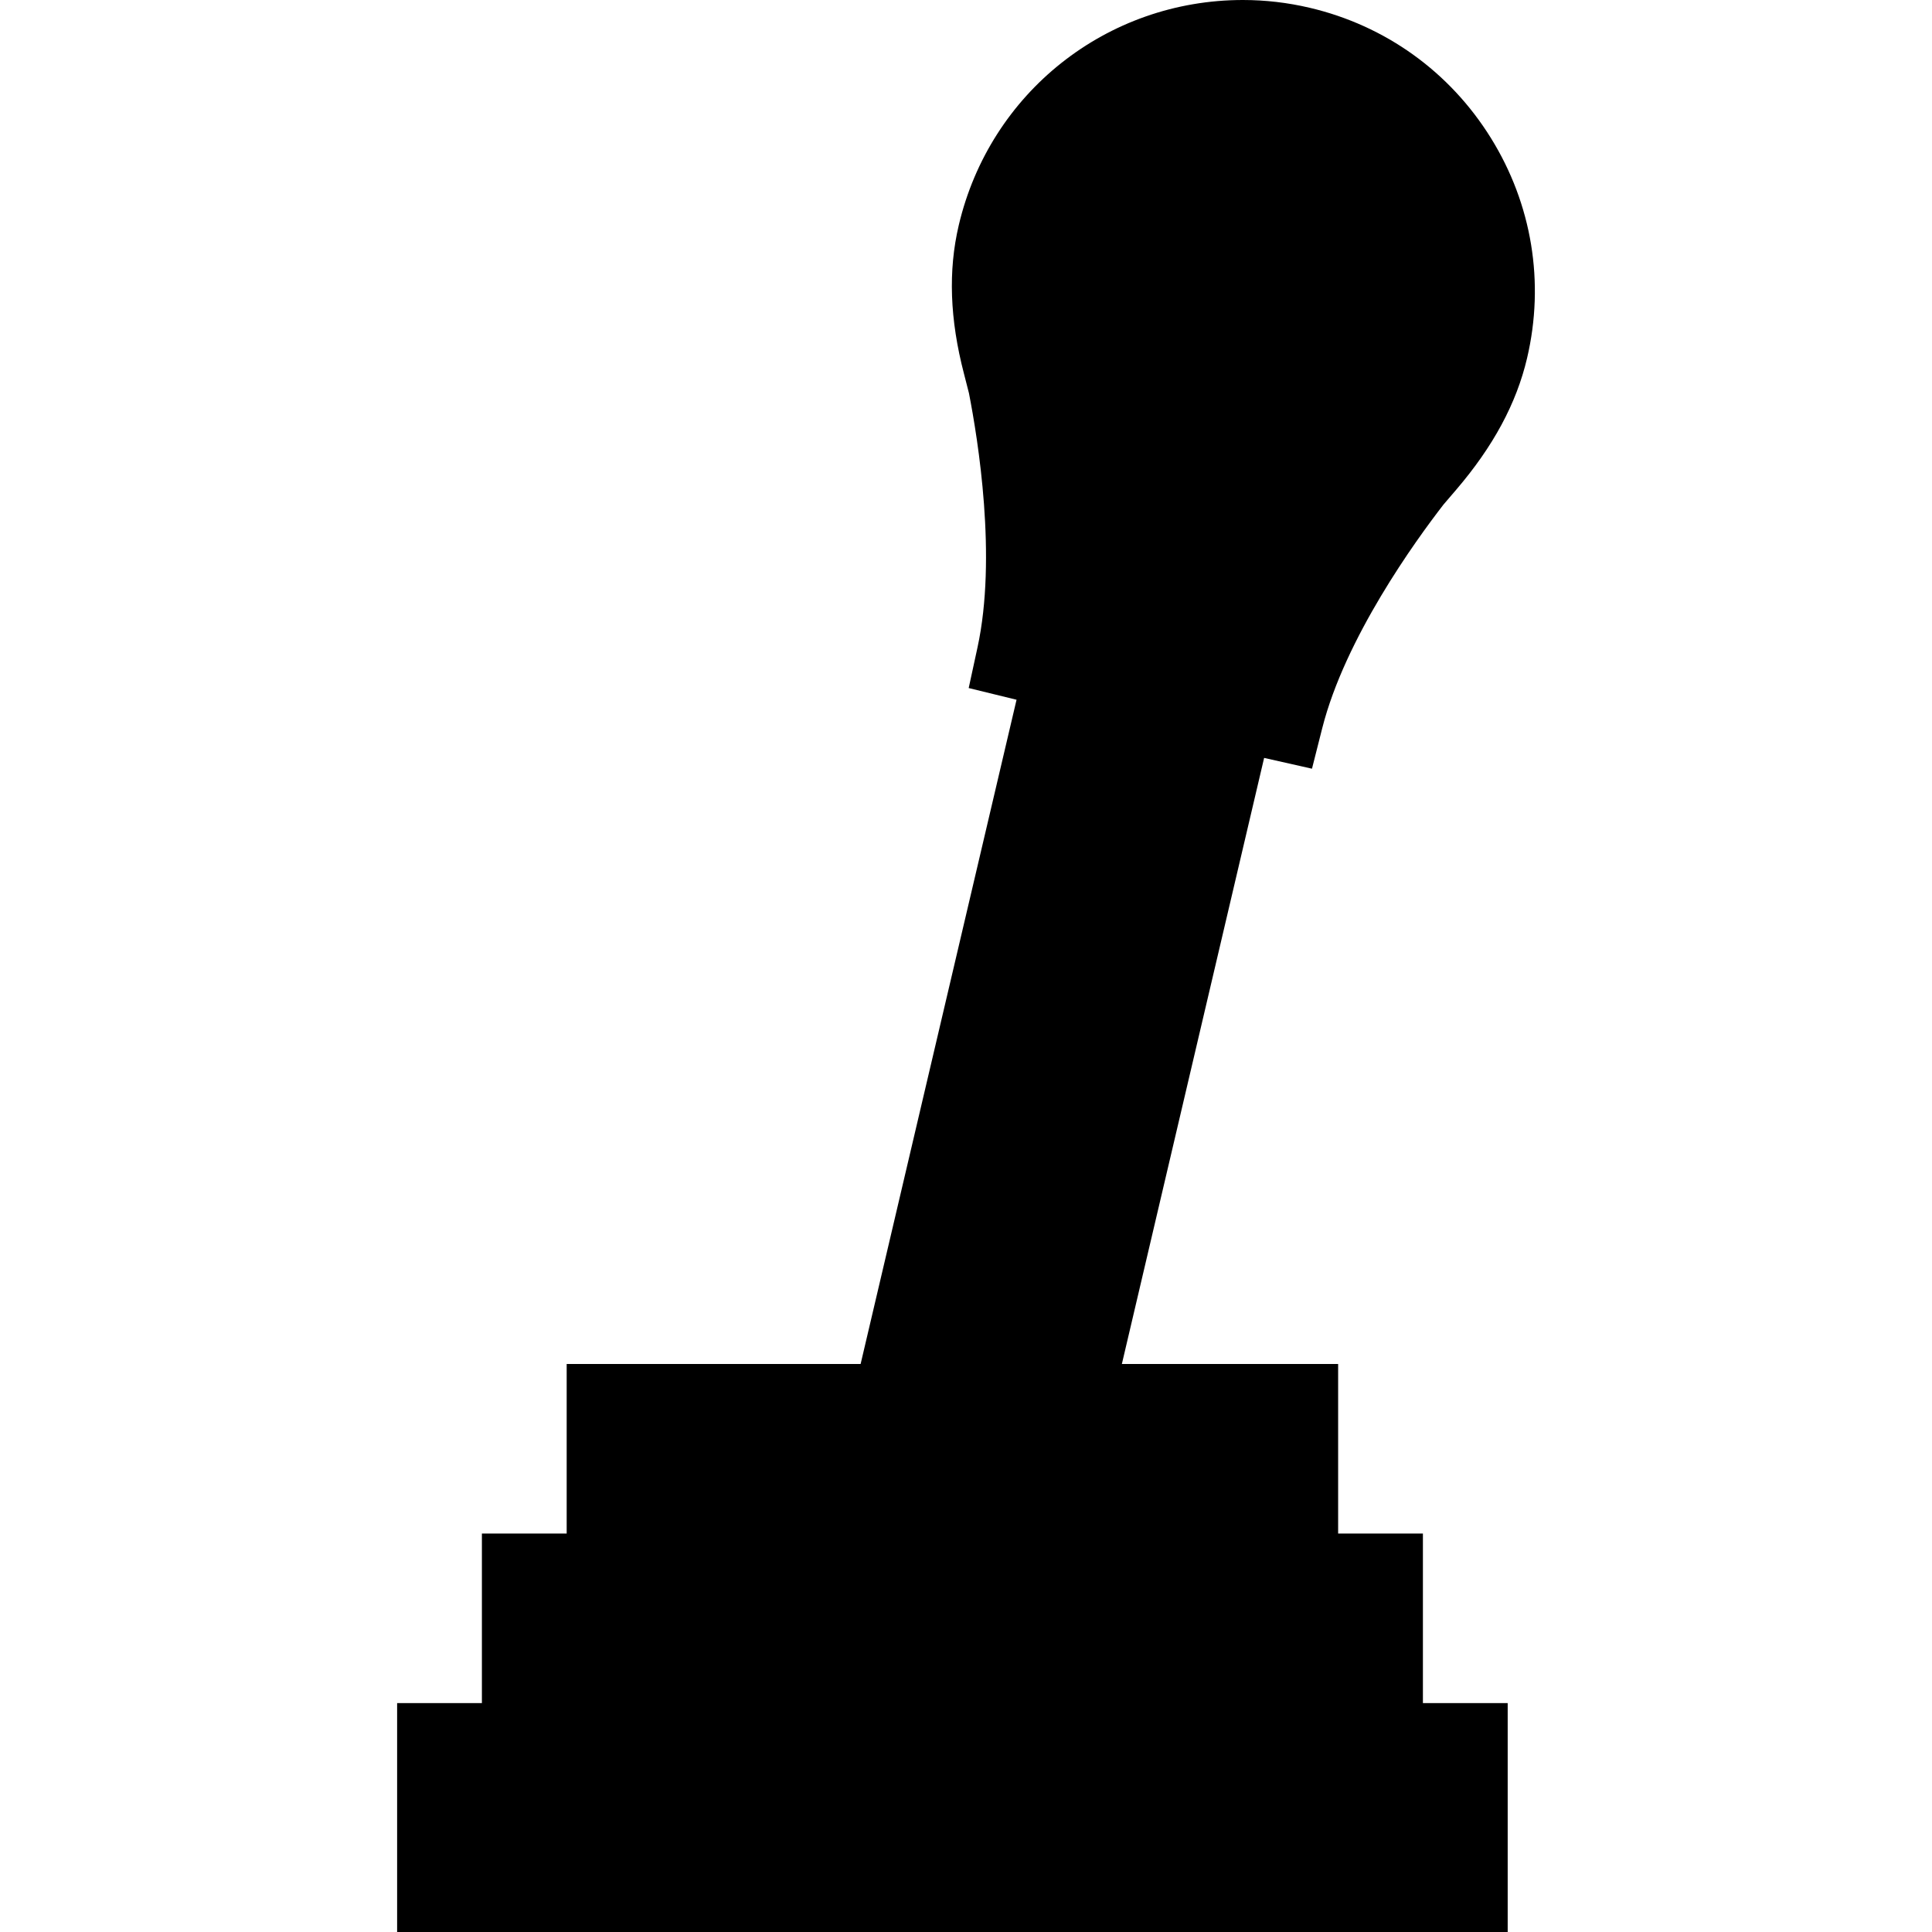
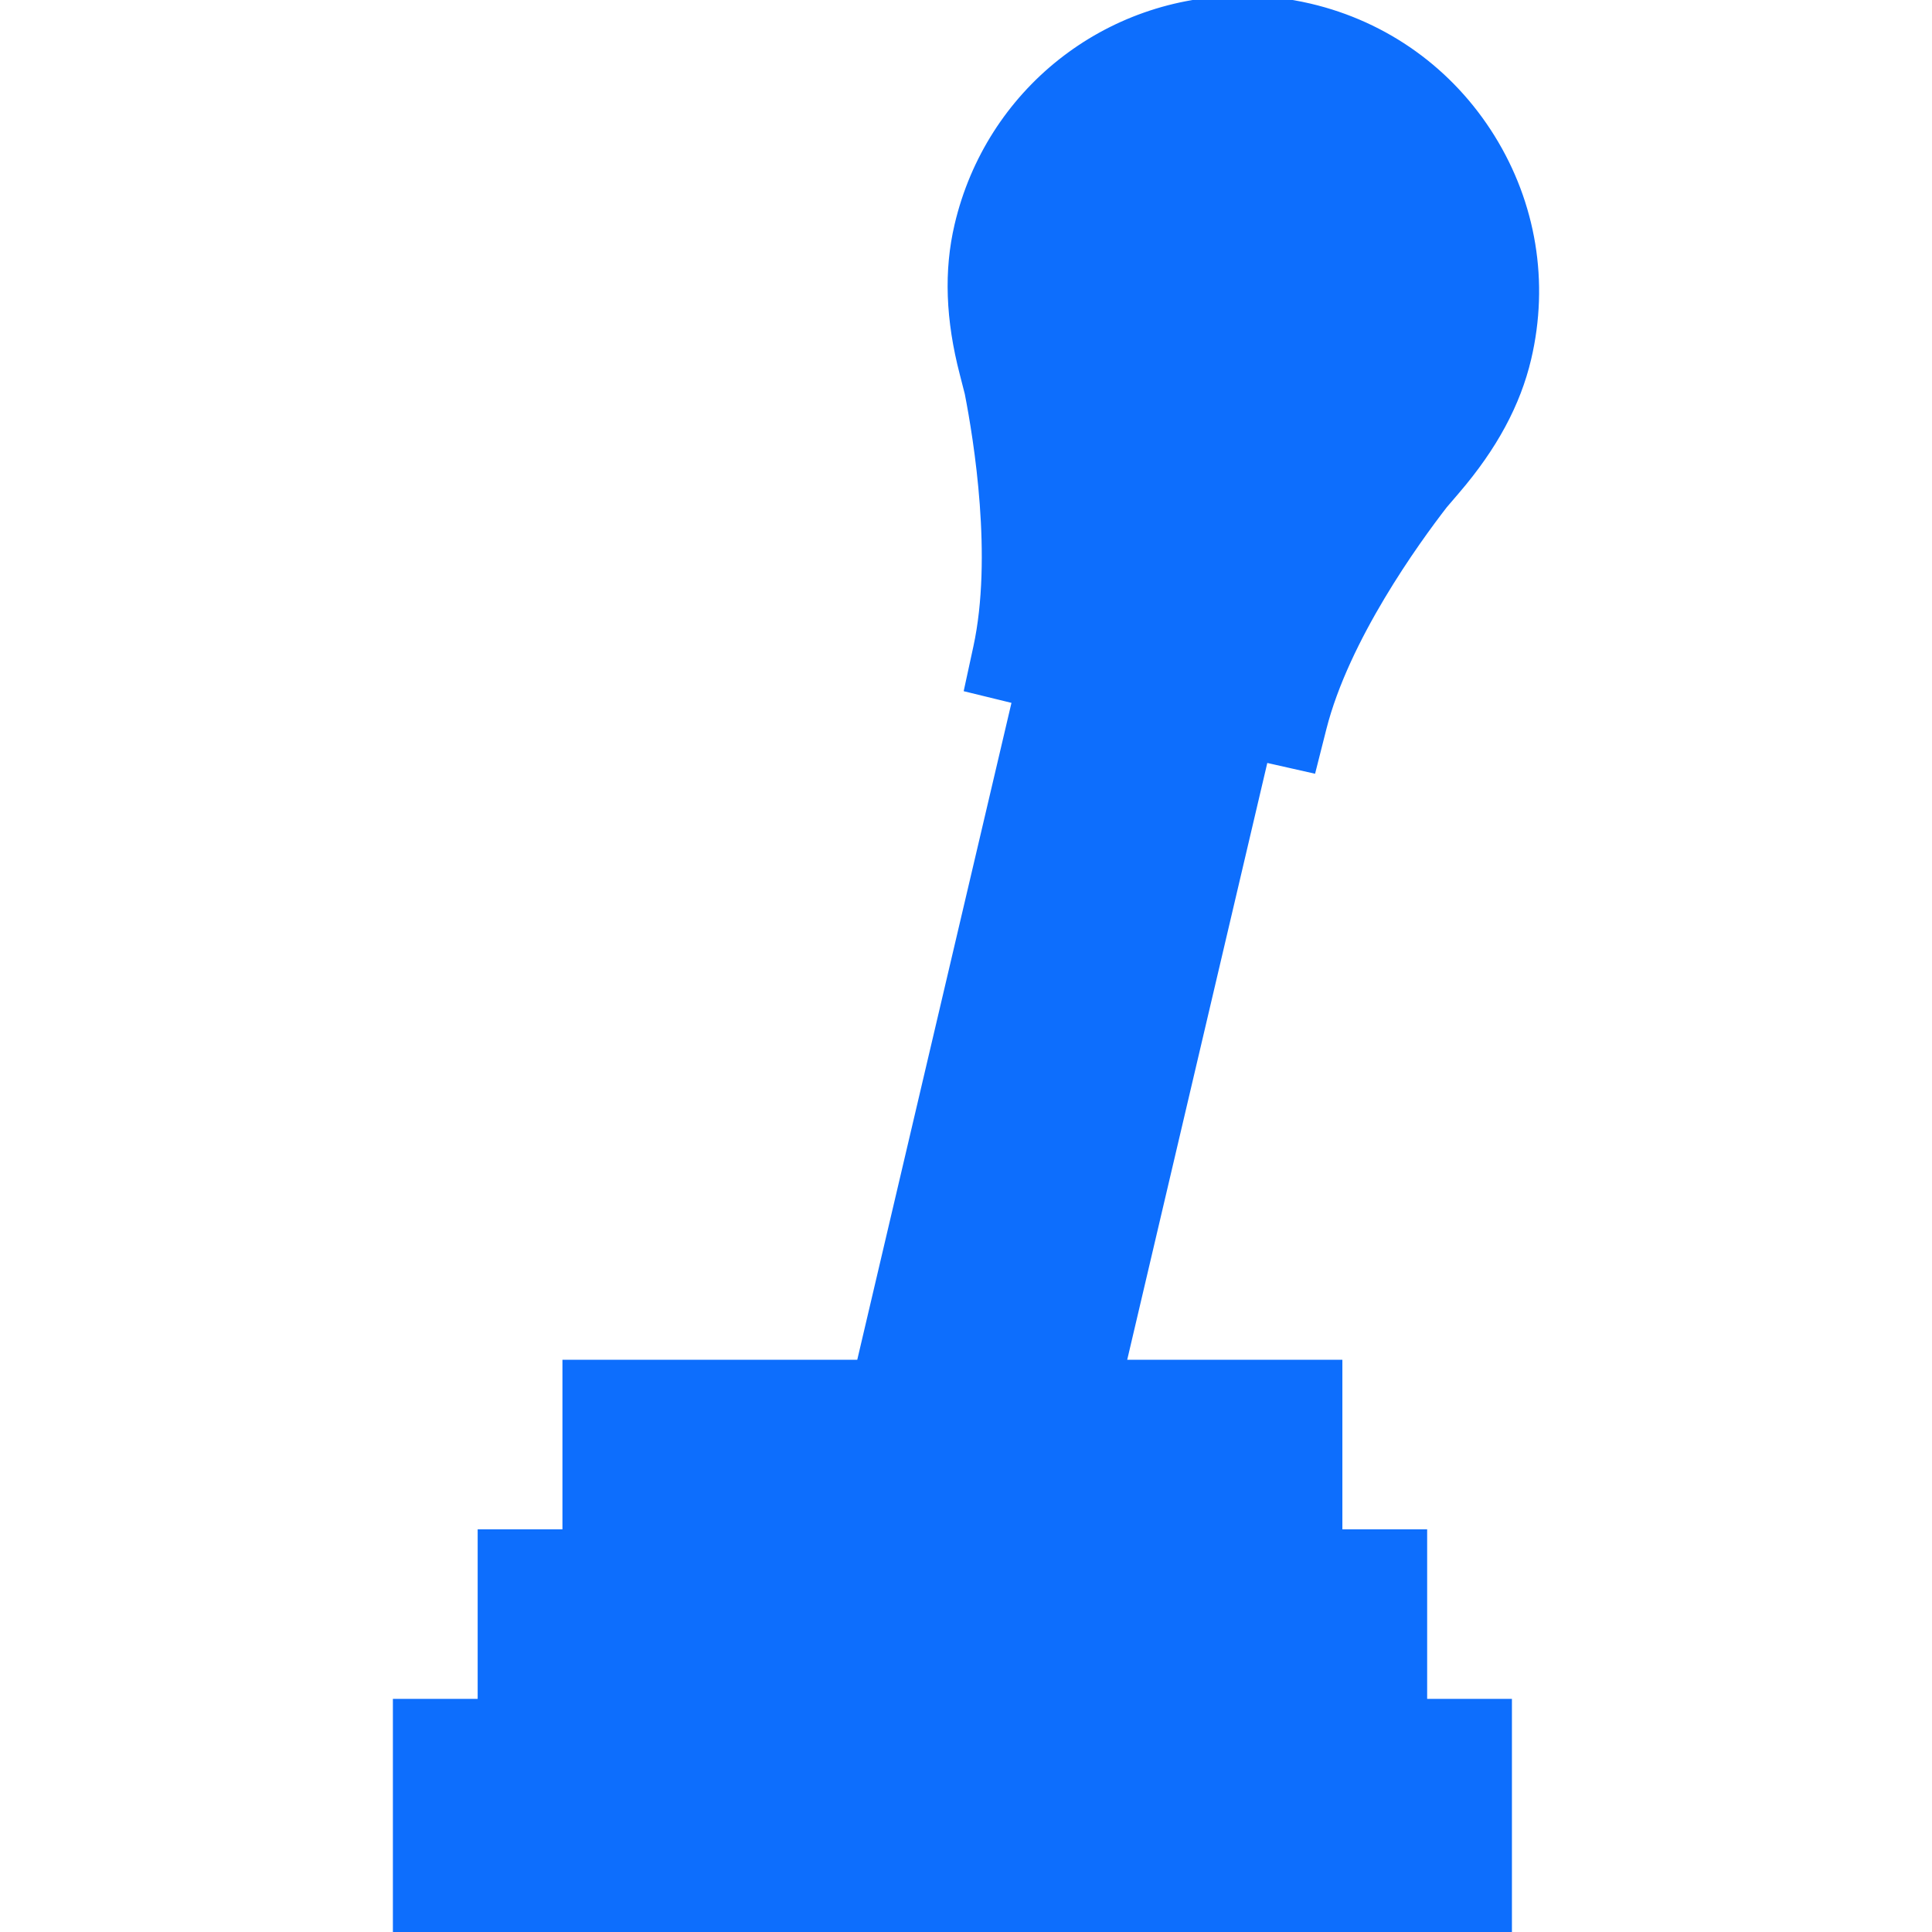
- <svg xmlns="http://www.w3.org/2000/svg" version="1.1" viewBox="0 0 227.895 227.895" enable-background="new 0 0 227.895 227.895">
+ <svg xmlns="http://www.w3.org/2000/svg" version="1.1" viewBox="0 0 227.895 227.895" enable-background="new 0 0 227.895 227.895" style="stroke:#0d6efd;fill:#0d6efd">
  <path d="m154.759,90.674l1.206-4.765c2.692-10.643 10.982-22.096 14.309-26.394l1.486-1.735c4.378-5.11 7.115-10.189 8.369-15.527 2.1-8.938 0.584-18.164-4.269-25.978-4.849-7.806-12.441-13.262-21.381-15.36-2.582-0.607-5.228-0.915-7.863-0.915-16.063,0-29.851,10.93-33.525,26.577-1.258,5.353-1.054,11.085 0.615,17.497l.588,2.297c1.077,5.509 3.315,19.376 1.013,29.986l-1.042,4.804 5.645,1.379-18.393,78.355h-34.673v20h-10v20h-10v27h131v-27h-10v-20h-10v-20h-25.511l16.781-71.494 5.645,1.273z" />
</svg>
